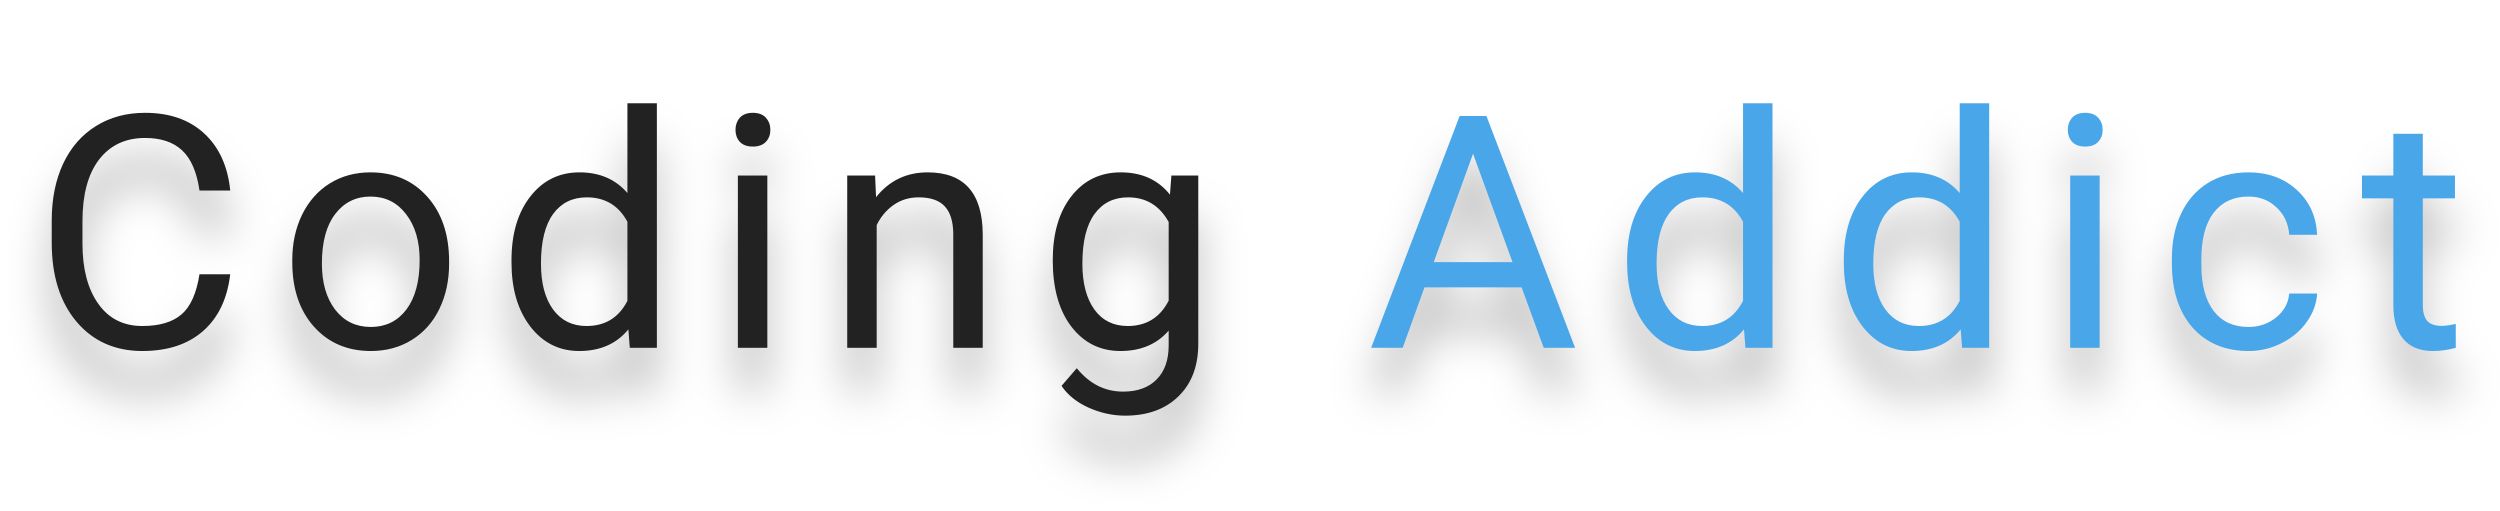
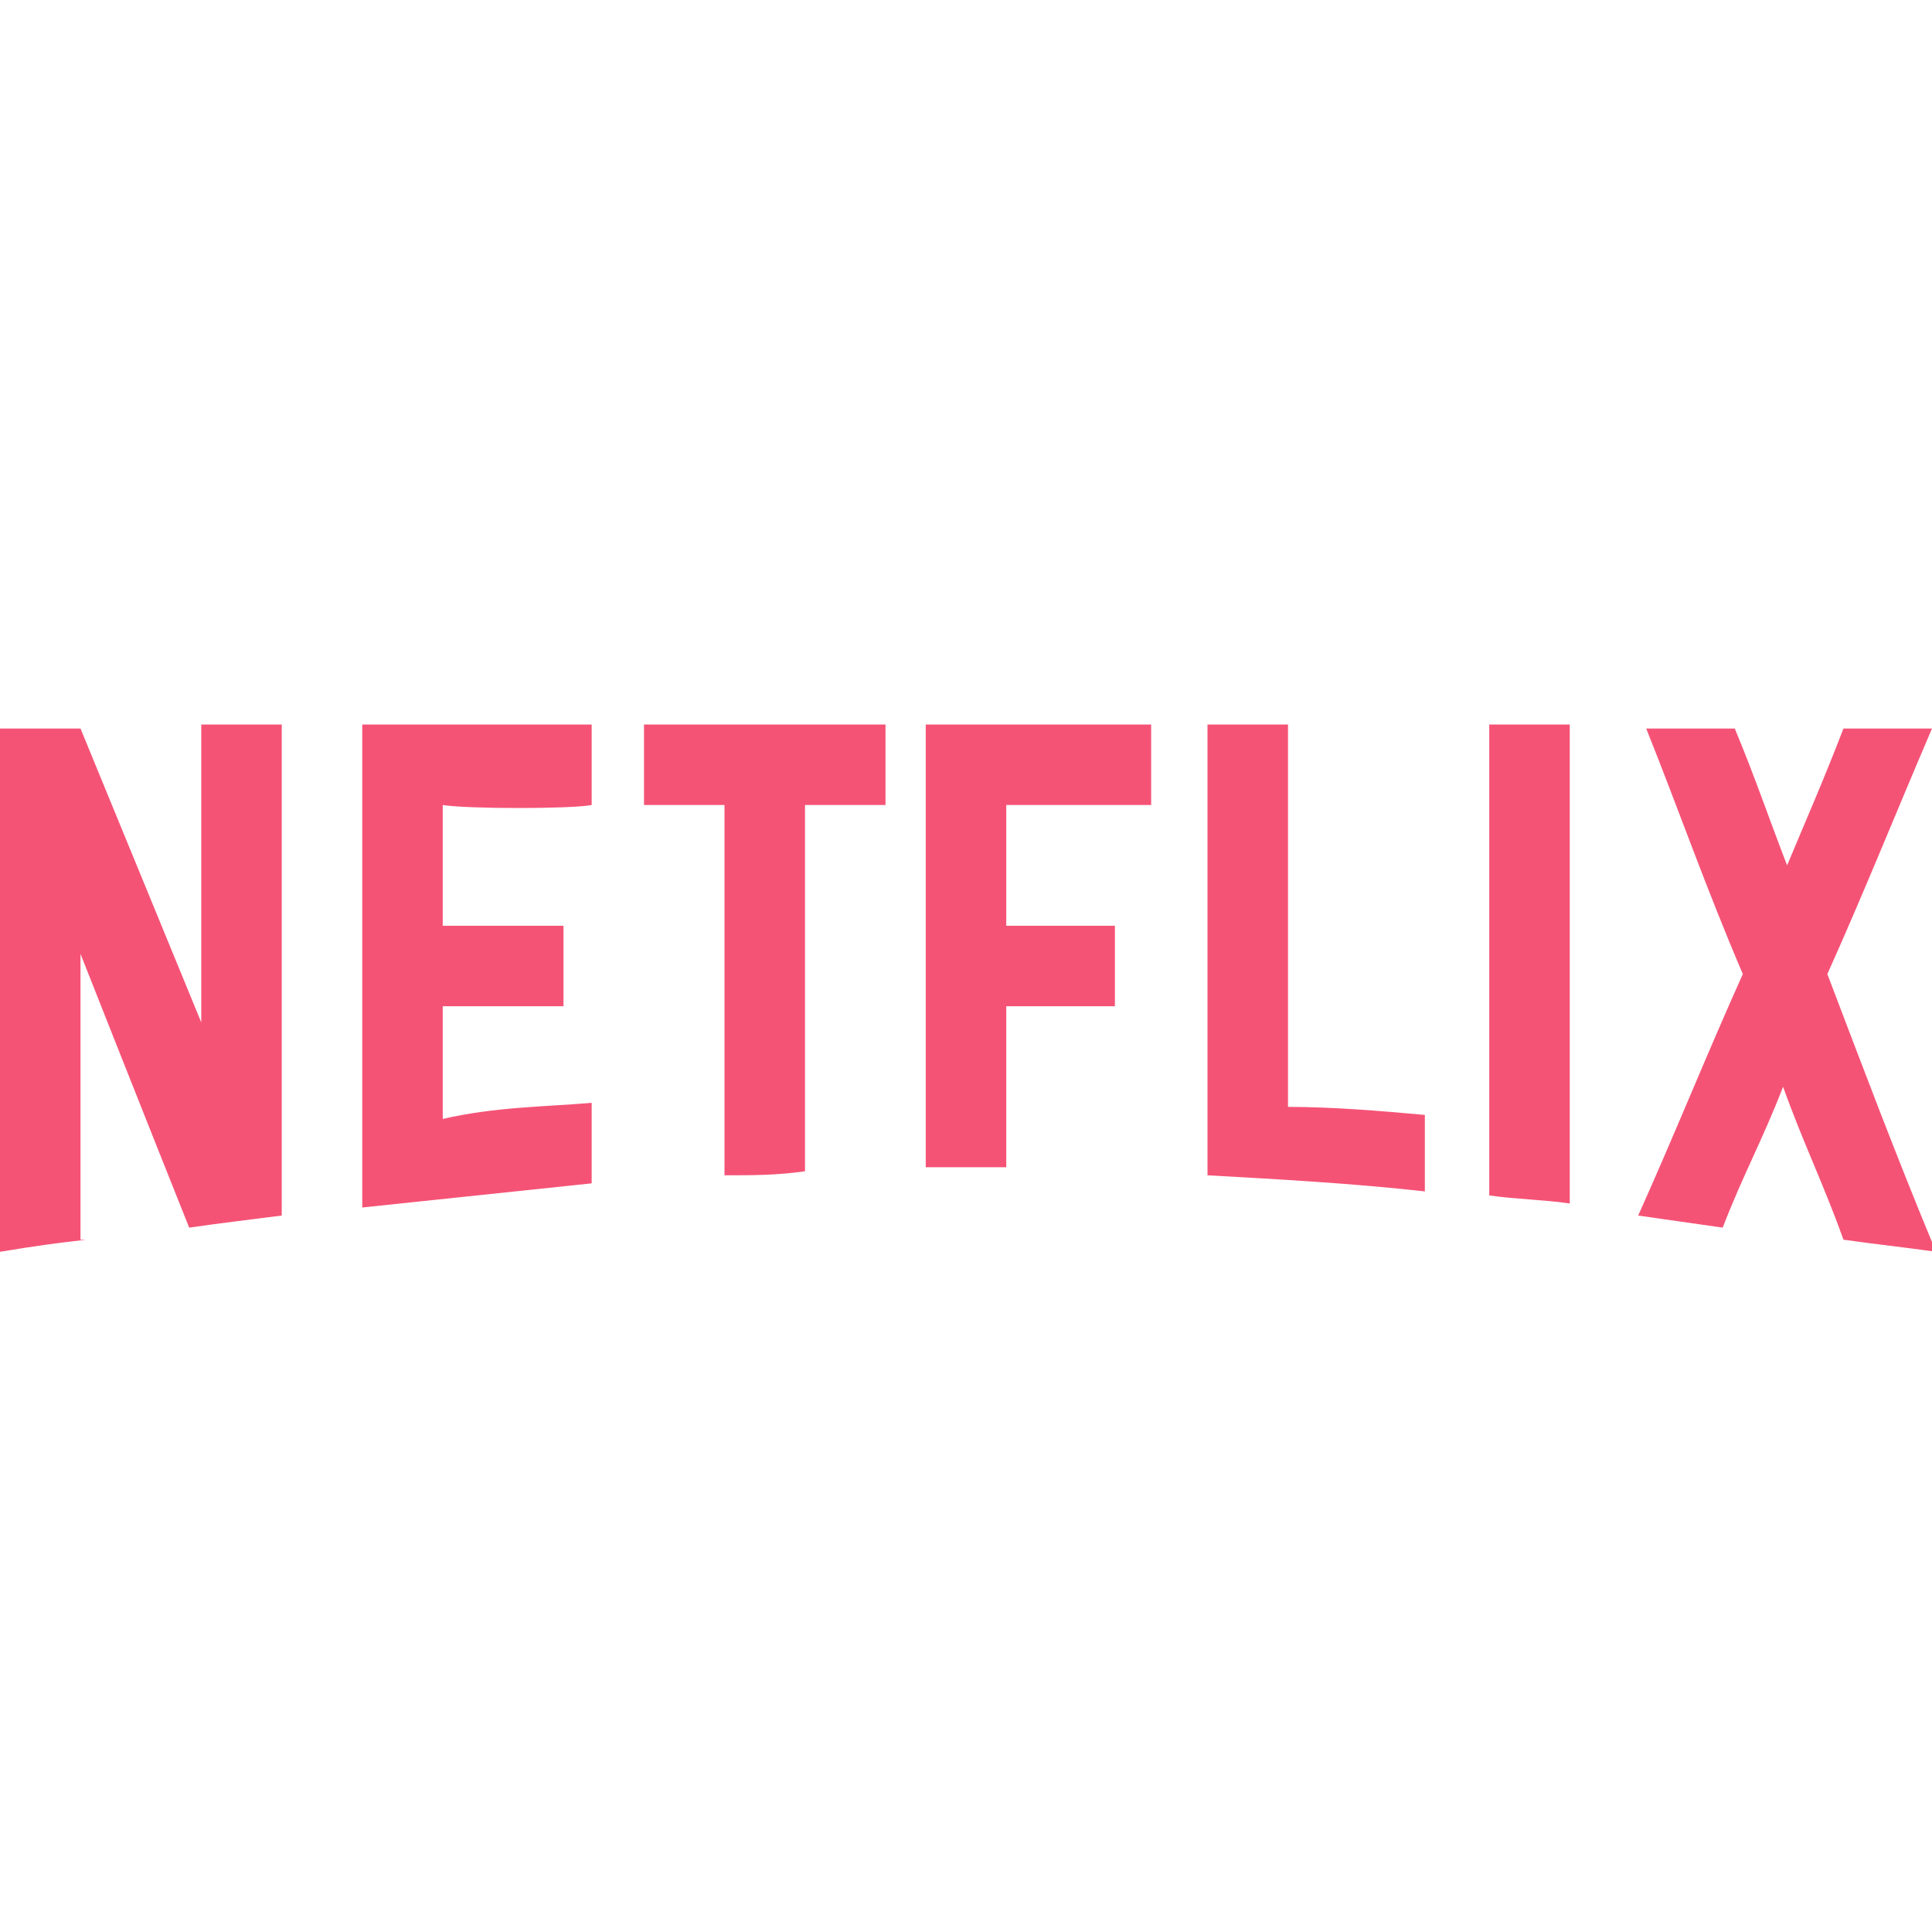
- <svg xmlns="http://www.w3.org/2000/svg" width="230" height="47" viewBox="0 0 230 47" fill="none">
-   <g filter="url(#filter0_d)">
-     <path d="M21.18 25.232C20.916 27.488 20.081 29.231 18.675 30.462C17.278 31.683 15.418 32.293 13.094 32.293C10.574 32.293 8.553 31.39 7.029 29.583C5.516 27.776 4.759 25.359 4.759 22.332V20.281C4.759 18.299 5.11 16.556 5.813 15.052C6.526 13.548 7.532 12.396 8.831 11.595C10.13 10.784 11.634 10.379 13.343 10.379C15.608 10.379 17.425 11.014 18.792 12.283C20.159 13.543 20.955 15.291 21.18 17.527H18.352C18.108 15.828 17.576 14.598 16.756 13.836C15.945 13.074 14.808 12.693 13.343 12.693C11.546 12.693 10.135 13.357 9.109 14.685C8.094 16.014 7.586 17.903 7.586 20.355V22.42C7.586 24.734 8.069 26.575 9.036 27.942C10.003 29.31 11.355 29.993 13.094 29.993C14.656 29.993 15.852 29.642 16.683 28.939C17.523 28.226 18.079 26.99 18.352 25.232H21.18ZM26.89 23.929C26.89 22.376 27.192 20.98 27.798 19.739C28.413 18.499 29.263 17.542 30.347 16.868C31.44 16.194 32.685 15.857 34.082 15.857C36.24 15.857 37.983 16.605 39.312 18.099C40.649 19.593 41.318 21.58 41.318 24.061V24.251C41.318 25.794 41.02 27.181 40.425 28.411C39.839 29.632 38.994 30.584 37.891 31.268C36.797 31.951 35.537 32.293 34.111 32.293C31.963 32.293 30.22 31.546 28.882 30.052C27.554 28.558 26.89 26.58 26.89 24.119V23.929ZM29.614 24.251C29.614 26.009 30.02 27.42 30.83 28.484C31.65 29.549 32.744 30.081 34.111 30.081C35.488 30.081 36.582 29.544 37.393 28.47C38.203 27.386 38.608 25.872 38.608 23.929C38.608 22.19 38.193 20.784 37.363 19.71C36.543 18.626 35.449 18.084 34.082 18.084C32.744 18.084 31.665 18.616 30.845 19.681C30.024 20.745 29.614 22.269 29.614 24.251ZM47.058 23.943C47.058 21.512 47.634 19.559 48.786 18.084C49.938 16.6 51.447 15.857 53.312 15.857C55.168 15.857 56.638 16.492 57.722 17.762V9.5H60.432V32H57.941L57.81 30.301C56.726 31.629 55.217 32.293 53.283 32.293C51.447 32.293 49.948 31.541 48.786 30.037C47.634 28.533 47.058 26.57 47.058 24.148V23.943ZM49.768 24.251C49.768 26.048 50.139 27.454 50.881 28.47C51.623 29.485 52.648 29.993 53.957 29.993C55.676 29.993 56.931 29.222 57.722 27.679V20.398C56.911 18.904 55.666 18.157 53.986 18.157C52.658 18.157 51.623 18.67 50.881 19.695C50.139 20.721 49.768 22.239 49.768 24.251ZM70.595 32H67.885V16.15H70.595V32ZM67.665 11.946C67.665 11.507 67.797 11.136 68.061 10.833C68.334 10.53 68.734 10.379 69.262 10.379C69.789 10.379 70.189 10.53 70.463 10.833C70.736 11.136 70.873 11.507 70.873 11.946C70.873 12.386 70.736 12.752 70.463 13.045C70.189 13.338 69.789 13.484 69.262 13.484C68.734 13.484 68.334 13.338 68.061 13.045C67.797 12.752 67.665 12.386 67.665 11.946ZM80.509 16.15L80.597 18.143C81.808 16.619 83.39 15.857 85.343 15.857C88.692 15.857 90.382 17.747 90.411 21.526V32H87.701V21.512C87.691 20.369 87.428 19.524 86.91 18.977C86.402 18.431 85.606 18.157 84.522 18.157C83.644 18.157 82.872 18.392 82.208 18.86C81.544 19.329 81.026 19.944 80.655 20.706V32H77.945V16.15H80.509ZM96.853 23.943C96.853 21.473 97.425 19.51 98.567 18.055C99.71 16.59 101.224 15.857 103.108 15.857C105.042 15.857 106.551 16.541 107.635 17.908L107.767 16.15H110.242V31.619C110.242 33.67 109.632 35.286 108.411 36.468C107.2 37.649 105.569 38.24 103.519 38.24C102.376 38.24 101.258 37.996 100.164 37.508C99.07 37.02 98.235 36.351 97.659 35.501L99.065 33.875C100.228 35.31 101.648 36.028 103.328 36.028C104.646 36.028 105.672 35.657 106.404 34.915C107.146 34.173 107.518 33.128 107.518 31.78V30.418C106.434 31.668 104.954 32.293 103.079 32.293C101.224 32.293 99.72 31.546 98.567 30.052C97.425 28.558 96.853 26.521 96.853 23.943ZM99.578 24.251C99.578 26.038 99.944 27.444 100.677 28.47C101.409 29.485 102.435 29.993 103.753 29.993C105.462 29.993 106.717 29.217 107.518 27.664V20.428C106.688 18.914 105.442 18.157 103.782 18.157C102.464 18.157 101.434 18.67 100.691 19.695C99.949 20.721 99.578 22.239 99.578 24.251Z" fill="#222222" />
-     <path d="M139.987 26.434H131.052L129.045 32H126.145L134.289 10.672H136.75L144.909 32H142.023L139.987 26.434ZM131.901 24.119H139.152L135.52 14.144L131.901 24.119ZM149.696 23.943C149.696 21.512 150.272 19.559 151.425 18.084C152.577 16.6 154.086 15.857 155.951 15.857C157.807 15.857 159.276 16.492 160.36 17.762V9.5H163.07V32H160.58L160.448 30.301C159.364 31.629 157.855 32.293 155.922 32.293C154.086 32.293 152.587 31.541 151.425 30.037C150.272 28.533 149.696 26.57 149.696 24.148V23.943ZM152.406 24.251C152.406 26.048 152.777 27.454 153.52 28.47C154.262 29.485 155.287 29.993 156.596 29.993C158.314 29.993 159.569 29.222 160.36 27.679V20.398C159.55 18.904 158.305 18.157 156.625 18.157C155.297 18.157 154.262 18.67 153.52 19.695C152.777 20.721 152.406 22.239 152.406 24.251ZM169.63 23.943C169.63 21.512 170.206 19.559 171.358 18.084C172.511 16.6 174.02 15.857 175.885 15.857C177.74 15.857 179.21 16.492 180.294 17.762V9.5H183.004V32H180.514L180.382 30.301C179.298 31.629 177.789 32.293 175.855 32.293C174.02 32.293 172.521 31.541 171.358 30.037C170.206 28.533 169.63 26.57 169.63 24.148V23.943ZM172.34 24.251C172.34 26.048 172.711 27.454 173.453 28.47C174.195 29.485 175.221 29.993 176.529 29.993C178.248 29.993 179.503 29.222 180.294 27.679V20.398C179.483 18.904 178.238 18.157 176.559 18.157C175.23 18.157 174.195 18.67 173.453 19.695C172.711 20.721 172.34 22.239 172.34 24.251ZM193.167 32H190.457V16.15H193.167V32ZM190.237 11.946C190.237 11.507 190.369 11.136 190.633 10.833C190.906 10.53 191.307 10.379 191.834 10.379C192.361 10.379 192.762 10.53 193.035 10.833C193.309 11.136 193.445 11.507 193.445 11.946C193.445 12.386 193.309 12.752 193.035 13.045C192.762 13.338 192.361 13.484 191.834 13.484C191.307 13.484 190.906 13.338 190.633 13.045C190.369 12.752 190.237 12.386 190.237 11.946ZM206.875 30.081C207.842 30.081 208.687 29.788 209.409 29.202C210.132 28.616 210.532 27.884 210.61 27.005H213.174C213.125 27.913 212.812 28.777 212.236 29.598C211.66 30.418 210.889 31.072 209.922 31.561C208.965 32.049 207.949 32.293 206.875 32.293C204.717 32.293 202.998 31.575 201.719 30.14C200.449 28.694 199.814 26.722 199.814 24.222V23.768C199.814 22.225 200.098 20.852 200.664 19.651C201.23 18.45 202.041 17.518 203.096 16.854C204.16 16.189 205.415 15.857 206.86 15.857C208.638 15.857 210.112 16.39 211.284 17.454C212.466 18.519 213.096 19.9 213.174 21.6H210.61C210.532 20.574 210.142 19.734 209.438 19.08C208.745 18.416 207.886 18.084 206.86 18.084C205.483 18.084 204.414 18.582 203.652 19.578C202.9 20.564 202.524 21.995 202.524 23.87V24.383C202.524 26.209 202.9 27.615 203.652 28.602C204.404 29.588 205.479 30.081 206.875 30.081ZM222.897 12.312V16.15H225.856V18.245H222.897V28.074C222.897 28.709 223.029 29.188 223.293 29.51C223.557 29.822 224.006 29.979 224.641 29.979C224.953 29.979 225.383 29.92 225.93 29.803V32C225.217 32.195 224.523 32.293 223.85 32.293C222.639 32.293 221.726 31.927 221.11 31.194C220.495 30.462 220.188 29.422 220.188 28.074V18.245H217.302V16.15H220.188V12.312H222.897Z" fill="#49A6E9" />
-   </g>
-   <defs>
-     <filter id="filter0_d" x="0.759" y="9.5" width="229.171" height="36.74" filterUnits="userSpaceOnUse" color-interpolation-filters="sRGB">
-       <feFlood flood-opacity="0" result="BackgroundImageFix" />
-       <feColorMatrix in="SourceAlpha" type="matrix" values="0 0 0 0 0 0 0 0 0 0 0 0 0 0 0 0 0 0 127 0" />
-       <feOffset dy="4" />
-       <feGaussianBlur stdDeviation="2" />
-       <feColorMatrix type="matrix" values="0 0 0 0 0 0 0 0 0 0 0 0 0 0 0 0 0 0 0.25 0" />
-       <feBlend mode="normal" in2="BackgroundImageFix" result="effect1_dropShadow" />
-       <feBlend mode="normal" in="SourceGraphic" in2="effect1_dropShadow" result="shape" />
-     </filter>
-   </defs>
+ <svg xmlns="http://www.w3.org/2000/svg" viewBox="0 0 48 48" width="55px" height="55px">
+   <path fill="#f55376" d="M5,18c0.7,0,1.3,0,2,0c0,4.1,0,8.1,0,12.2c-0.8,0.1-1.6,0.2-2.3,0.3C3.7,28,2,23.7,2,23.7 s0,4.3,0,7.1c0.4,0-0.2,0-2,0.3c0-4.3,0-8.7,0-13c0.8,0,2,0,2,0l3,7.3C5,25.4,5,20.8,5,18z M14.7,20c0-0.6,0-1.4,0-2 c-1.9,0-3.8,0-5.7,0c0,4,0,8,0,12c1.9-0.2,3.8-0.4,5.7-0.6c0-0.6,0-1.4,0-2c-1.2,0.1-2.4,0.1-3.7,0.4c0-1.1,0-1.7,0-2.8 c0.9,0,2.1,0,3,0c0-0.6,0-1.4,0-2c-0.9,0-2.1,0-3,0c0-1.1,0-1.9,0-3C11.6,20.1,14.2,20.1,14.7,20z M16,20c0.1,0,1.9,0,2,0 c0,3.2,0,6,0,9.2c0.7,0,1.3,0,2-0.1c0-3.2,0-5.9,0-9.1c0.7,0,1.3,0,2,0c0-0.6,0-1.4,0-2c-2.1,0-3.9,0-6,0C16,18.6,16,19.4,16,20z M28.6,18c-1.9,0-3.7,0-5.6,0c0,3.8,0,7.2,0,11c0.2,0,0.4,0,0.6,0c0.4,0,0.9,0,1.4,0c0-1.6,0-2.4,0-4c0.1,0,2.4,0,2.7,0 c0-0.6,0-1.4,0-2c-0.3,0-2.6,0-2.7,0c0-1,0-2,0-3c0.2,0,3.1,0,3.6,0C28.6,19.5,28.6,18.6,28.6,18z M32,27.5c0-3.3,0-6.2,0-9.5 c-0.7,0-1.3,0-2,0c0,3.8,0,7.4,0,11.2c1.8,0.1,3.6,0.2,5.4,0.4c0-0.6,0-1.3,0-1.9C34.3,27.6,33.1,27.5,32,27.5z M37,29.7 c0.7,0.1,1.3,0.1,2,0.2c0-4,0-7.9,0-11.9c-0.7,0-1.3,0-2,0C37,22,37,25.8,37,29.7z M45.4,24.2c0.9-2,1.7-4,2.6-6.1 c-0.7,0-1.5,0-2.2,0c-0.5,1.3-0.9,2.2-1.4,3.4c-0.5-1.3-0.8-2.2-1.3-3.4c-0.7,0-1.5,0-2.2,0c0.8,2,1.5,4,2.4,6.1 c-0.9,2-1.7,4-2.6,6c0.7,0.1,1.4,0.2,2.1,0.3c0.5-1.3,1-2.2,1.5-3.5c0.5,1.4,1,2.4,1.5,3.8c0.7,0.1,1.6,0.2,2.3,0.3 C47.1,28.7,46.2,26.3,45.4,24.2z" />
</svg>
